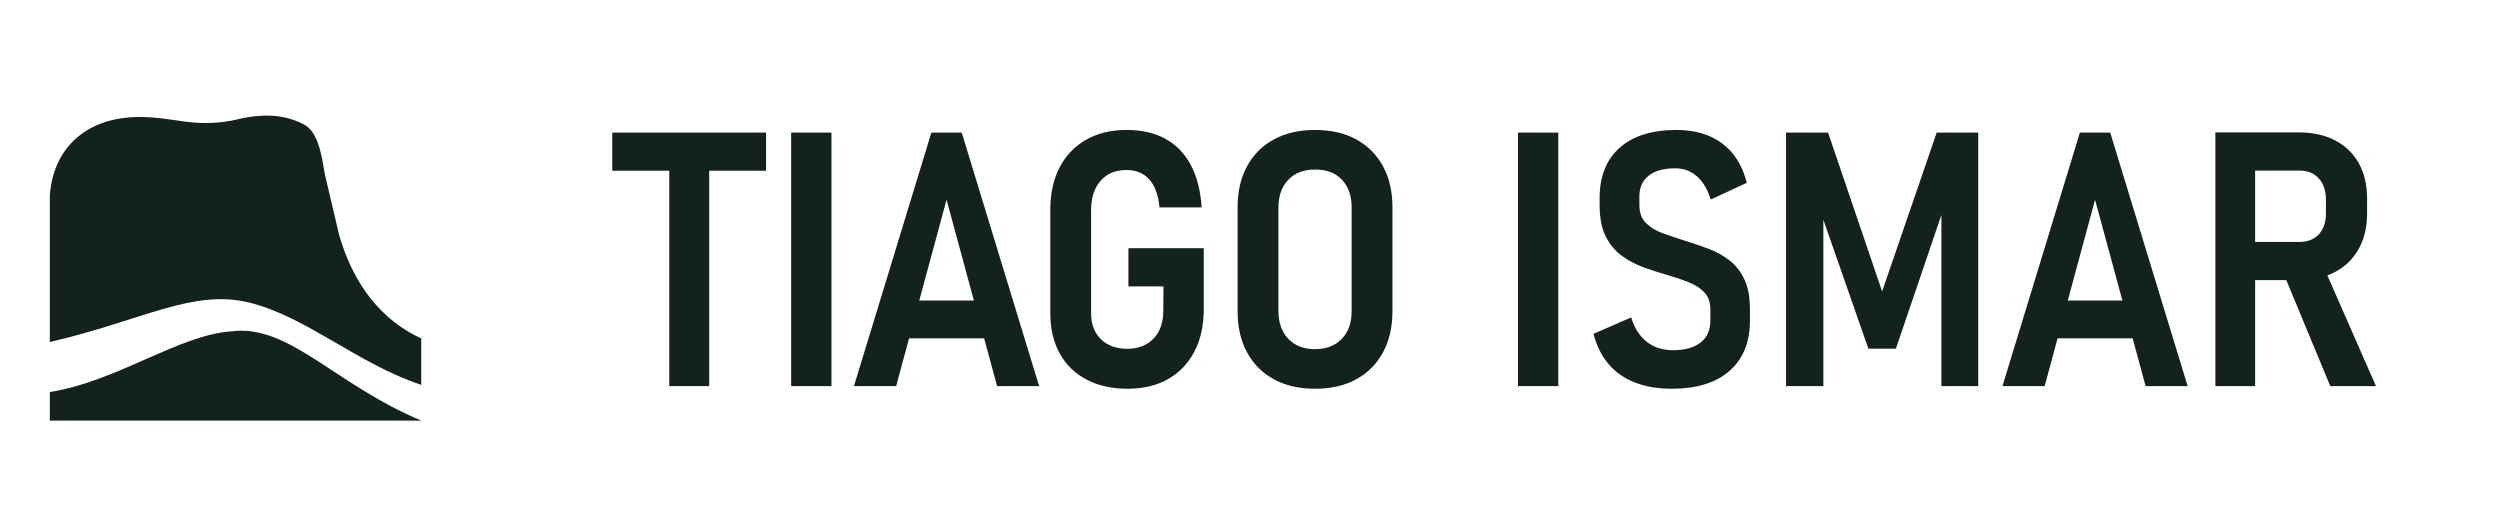
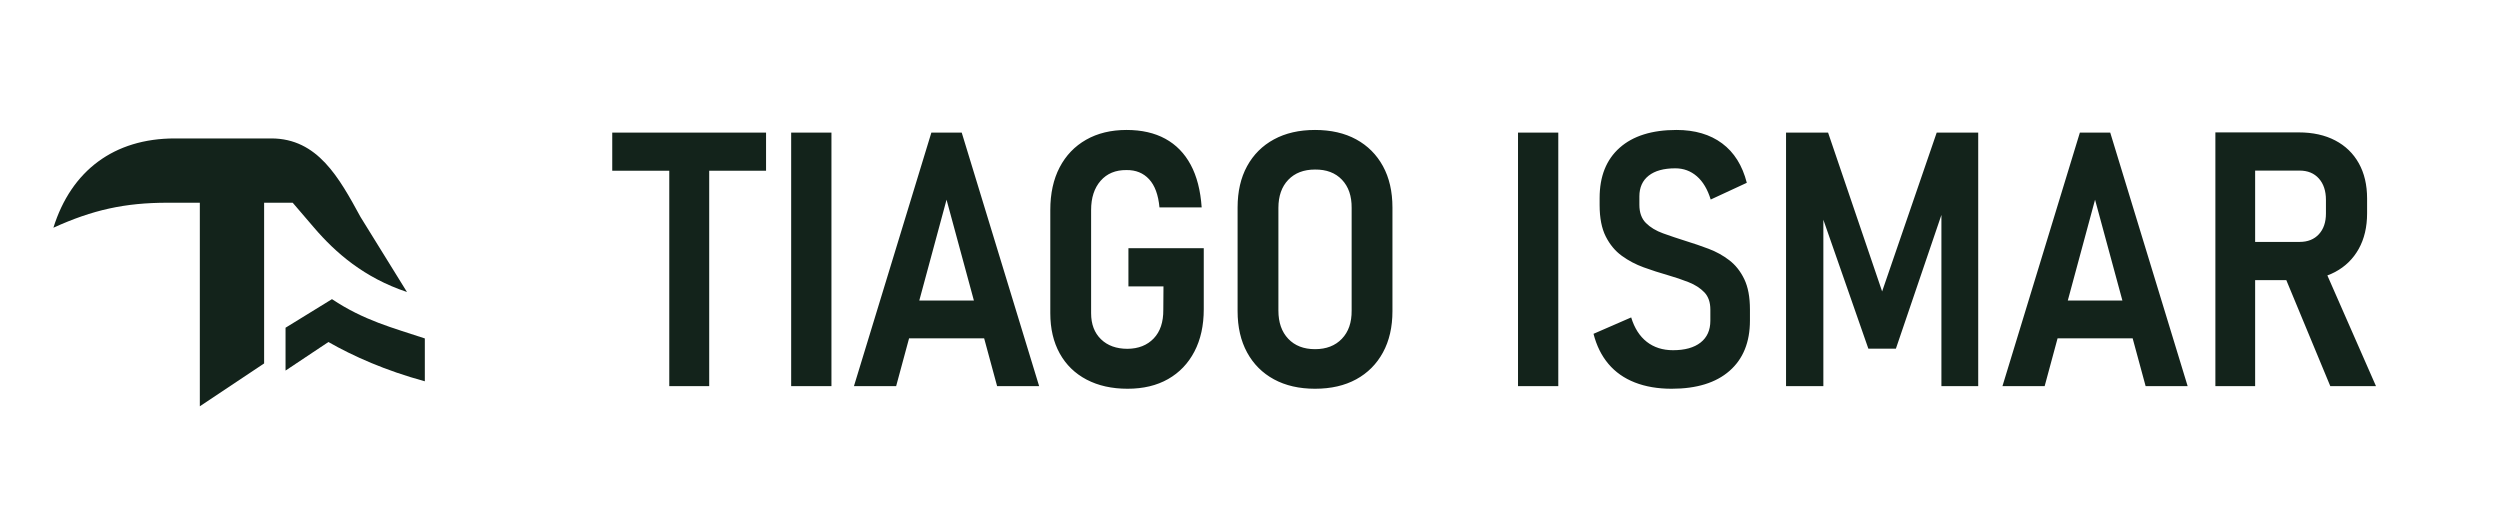
<svg xmlns="http://www.w3.org/2000/svg" viewBox="0 0 588 124" role="img" aria-label="Tiago Ismar">
-   <path fill="#13231b" d="M8 40C9 26 19 18 33 18C43 18 48 21 59 19C67 17 73 17 79 20C83 22 84 28 85 34L89 51C93 65 101 75 112 80V93C94 87 80 74 64 70C48 66 34 75 8 81Z M8 95C27 92 44 79 59 78C75 76 88 93 112 103H8Z" transform="translate(5 12.4) scale(.84)" />
+   <path fill="#13231b" d="M9 49C14 33 26 24 43 24H70C83 24 89 35 95 46L108 67C96 63 88 56 82 49L76 42H68V87L50 99V42H41C29 42 20 44 9 49Z M74 77L87 69C96 75 104 77 113 80V92C102 89 93 85 86 81L74 89Z" transform="translate(5 12.4) scale(.84)" />
  <path fill="#13231b" d="M13.412 60.252L13.412 5.537L22.805 5.496L22.805 60.252ZM0 9.598L0 0.615L36.176 0.615L36.176 9.598ZM51.557 0.615L51.557 60.252L42.082 60.252L42.082 0.615ZM56.848 60.252L75.059 0.615L82.195 0.615L100.406 60.252L90.521 60.252L78.627 16.406L66.773 60.252ZM66.773 49.014L66.773 40.113L90.932 40.113L90.932 49.014ZM121.406 27.809L139.125 27.809L139.125 42.164C139.125 45.992 138.394 49.308 136.931 52.11C135.468 54.913 133.403 57.073 130.737 58.591C128.071 60.108 124.893 60.867 121.201 60.867C117.51 60.867 114.297 60.149 111.563 58.714C108.828 57.278 106.723 55.228 105.246 52.562C103.77 49.896 103.031 46.744 103.031 43.107L103.031 18.826C103.031 14.943 103.763 11.601 105.226 8.798C106.689 5.995 108.767 3.828 111.46 2.297C114.153 0.766 117.318 0 120.955 0C124.51 0 127.552 0.69 130.081 2.071C132.61 3.452 134.6 5.489 136.049 8.183C137.498 10.876 138.359 14.219 138.633 18.211L138.633 18.211L128.707 18.211L128.707 18.211C128.434 15.258 127.62 13.05 126.267 11.587C124.913 10.124 123.143 9.406 120.955 9.434C118.385 9.406 116.355 10.247 114.864 11.956C113.374 13.665 112.629 15.955 112.629 18.826L112.629 43.107C112.629 45.678 113.401 47.715 114.946 49.219C116.491 50.723 118.576 51.475 121.201 51.475C123.772 51.447 125.822 50.634 127.354 49.034C128.885 47.435 129.637 45.186 129.609 42.287L129.65 36.791L121.406 36.791ZM165.293 60.867C161.574 60.867 158.355 60.129 155.634 58.652C152.913 57.176 150.808 55.07 149.317 52.336C147.827 49.602 147.082 46.361 147.082 42.615L147.082 18.252C147.082 14.479 147.827 11.231 149.317 8.511C150.808 5.79 152.913 3.691 155.634 2.215C158.355 0.738 161.574 0 165.293 0C169.039 0 172.266 0.738 174.973 2.215C177.68 3.691 179.778 5.79 181.269 8.511C182.759 11.231 183.504 14.479 183.504 18.252L183.504 42.615C183.504 46.361 182.759 49.602 181.269 52.336C179.778 55.07 177.68 57.176 174.973 58.652C172.266 60.129 169.039 60.867 165.293 60.867ZM165.293 51.557C167.945 51.557 170.051 50.743 171.609 49.116C173.168 47.489 173.934 45.281 173.906 42.492L173.906 18.334C173.934 15.545 173.175 13.337 171.63 11.71C170.085 10.083 167.973 9.283 165.293 9.311C162.641 9.311 160.542 10.117 158.997 11.73C157.452 13.344 156.68 15.545 156.68 18.334L156.68 42.492C156.68 45.281 157.452 47.489 158.997 49.116C160.542 50.743 162.641 51.557 165.293 51.557ZM222.51 0.615L222.51 60.252L213.035 60.252L213.035 0.615ZM249.17 60.867C245.916 60.867 243.031 60.375 240.516 59.391C238 58.406 235.929 56.95 234.302 55.022C232.675 53.095 231.506 50.736 230.795 47.947L230.795 47.947L239.654 44.092L239.654 44.092C240.42 46.607 241.644 48.521 243.325 49.834C245.007 51.146 247.064 51.803 249.498 51.803C252.287 51.803 254.447 51.201 255.979 49.998C257.51 48.795 258.275 47.086 258.275 44.871L258.275 42.246C258.275 40.523 257.804 39.17 256.86 38.186C255.917 37.201 254.687 36.408 253.169 35.807C251.651 35.205 249.99 34.645 248.186 34.125C246.354 33.605 244.494 33.004 242.607 32.32C240.721 31.637 238.998 30.728 237.44 29.593C235.881 28.458 234.623 26.94 233.666 25.04C232.709 23.14 232.231 20.686 232.231 17.678L232.231 15.996C232.231 10.91 233.803 6.973 236.947 4.184C240.092 1.395 244.549 0 250.318 0C254.639 0 258.214 1.053 261.044 3.158C263.874 5.264 265.809 8.354 266.848 12.428L266.848 12.428L258.357 16.365L258.357 16.365C257.619 13.959 256.532 12.134 255.097 10.89C253.661 9.646 251.973 9.023 250.031 9.023C247.324 9.023 245.239 9.598 243.776 10.746C242.314 11.895 241.582 13.521 241.582 15.627L241.582 17.596C241.582 19.428 242.095 20.856 243.12 21.882C244.146 22.907 245.492 23.721 247.16 24.322C248.828 24.924 250.619 25.525 252.533 26.127C254.311 26.674 256.088 27.282 257.865 27.952C259.643 28.622 261.263 29.518 262.726 30.639C264.188 31.76 265.364 33.243 266.253 35.089C267.142 36.935 267.586 39.307 267.586 42.205L267.586 44.83C267.586 49.916 265.986 53.86 262.787 56.663C259.588 59.466 255.049 60.867 249.17 60.867ZM298.676 37.98L311.514 0.615L321.275 0.615L321.275 60.252L312.621 60.252L312.621 15.791L313.154 18.416L301.916 51.434L295.436 51.434L284.197 19.236L284.854 15.791L284.854 60.252L276.076 60.252L276.076 0.615L285.961 0.615ZM326.977 60.252L345.188 0.615L352.324 0.615L370.535 60.252L360.65 60.252L348.756 16.406L336.902 60.252ZM336.902 49.014L336.902 40.113L361.061 40.113L361.061 49.014ZM381.158 35.314L381.158 26.332L396.867 26.332C398.781 26.332 400.292 25.73 401.399 24.527C402.507 23.324 403.061 21.697 403.061 19.646L403.061 16.447C403.061 14.342 402.507 12.667 401.399 11.423C400.292 10.179 398.781 9.557 396.867 9.557L381.158 9.557L381.158 0.574L396.662 0.574C399.971 0.574 402.828 1.203 405.234 2.461C407.641 3.719 409.493 5.51 410.792 7.834C412.091 10.158 412.74 12.92 412.74 16.119L412.74 19.605C412.74 22.832 412.084 25.621 410.772 27.973C409.459 30.324 407.606 32.136 405.214 33.407C402.821 34.679 399.971 35.314 396.662 35.314ZM377.057 60.252L377.057 0.574L386.408 0.574L386.408 60.252ZM404.086 60.252L392.971 33.469L402.24 31.582L414.832 60.252Z" transform="translate(144 30.566)" />
</svg>
